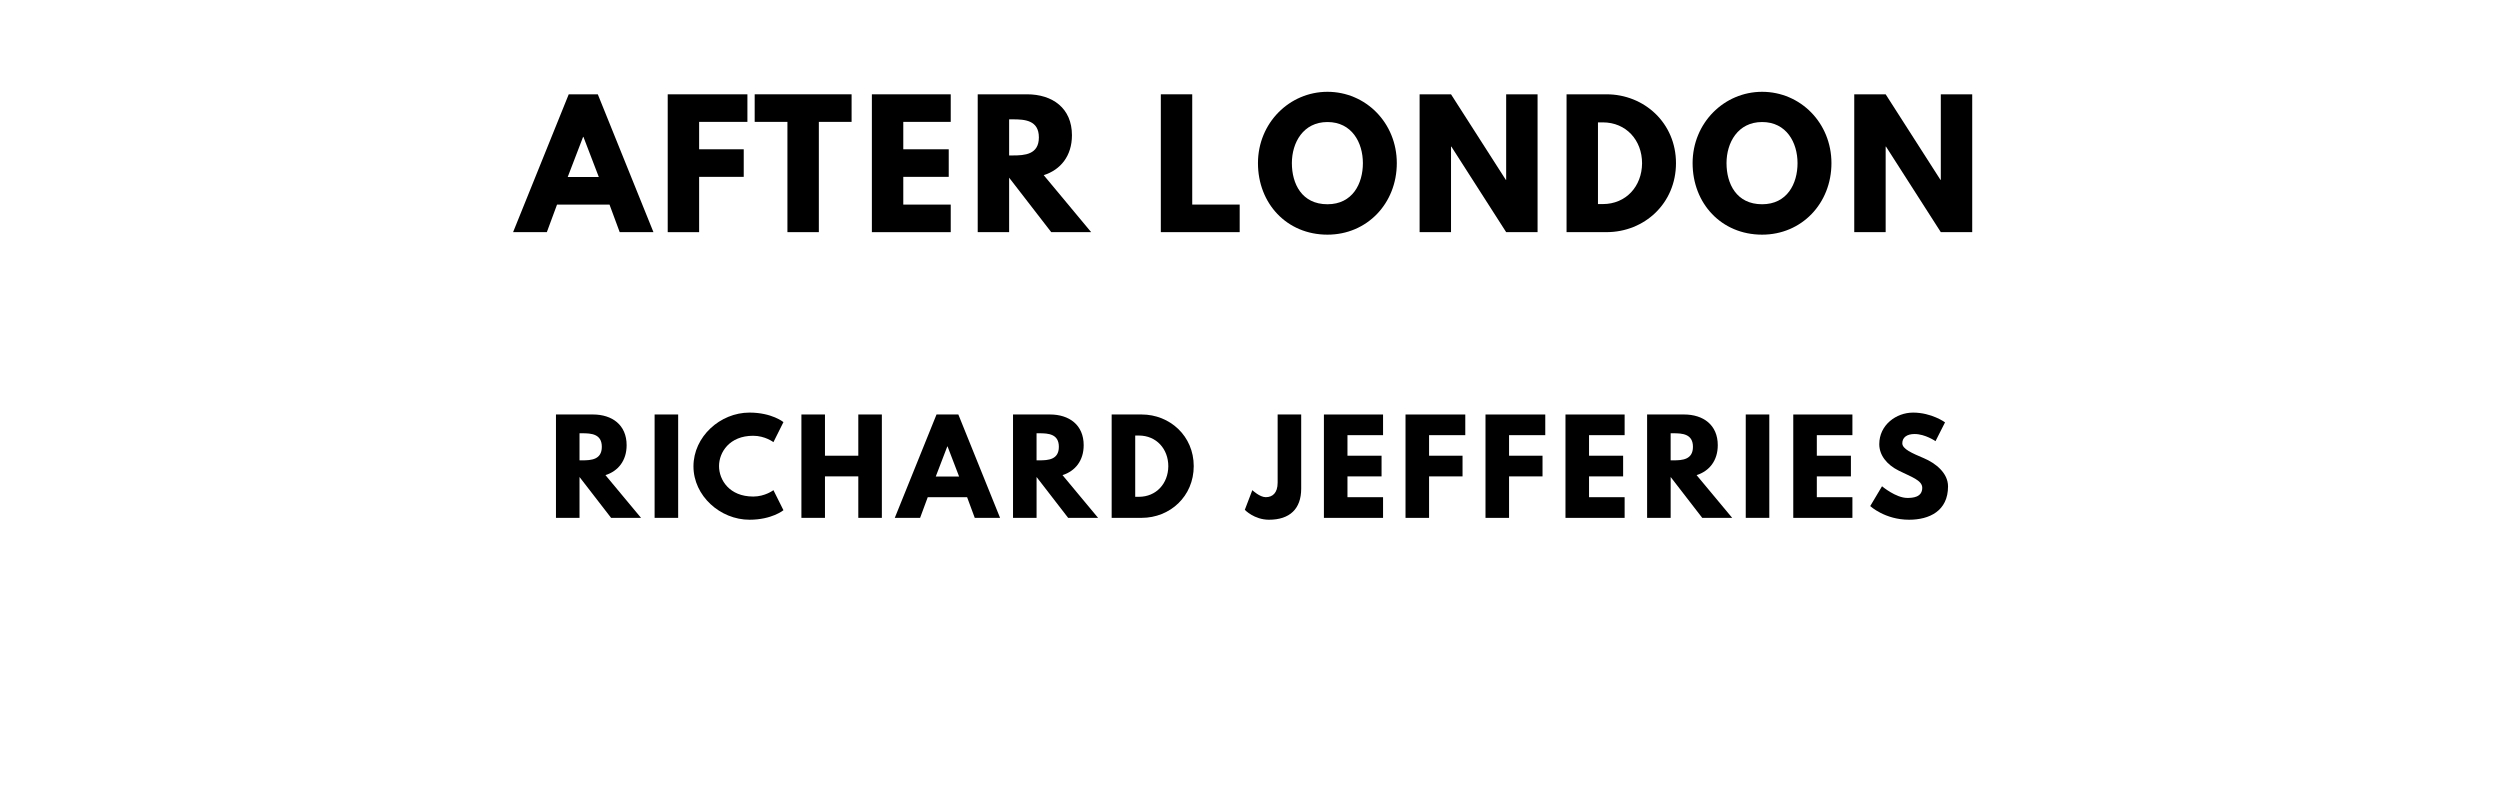
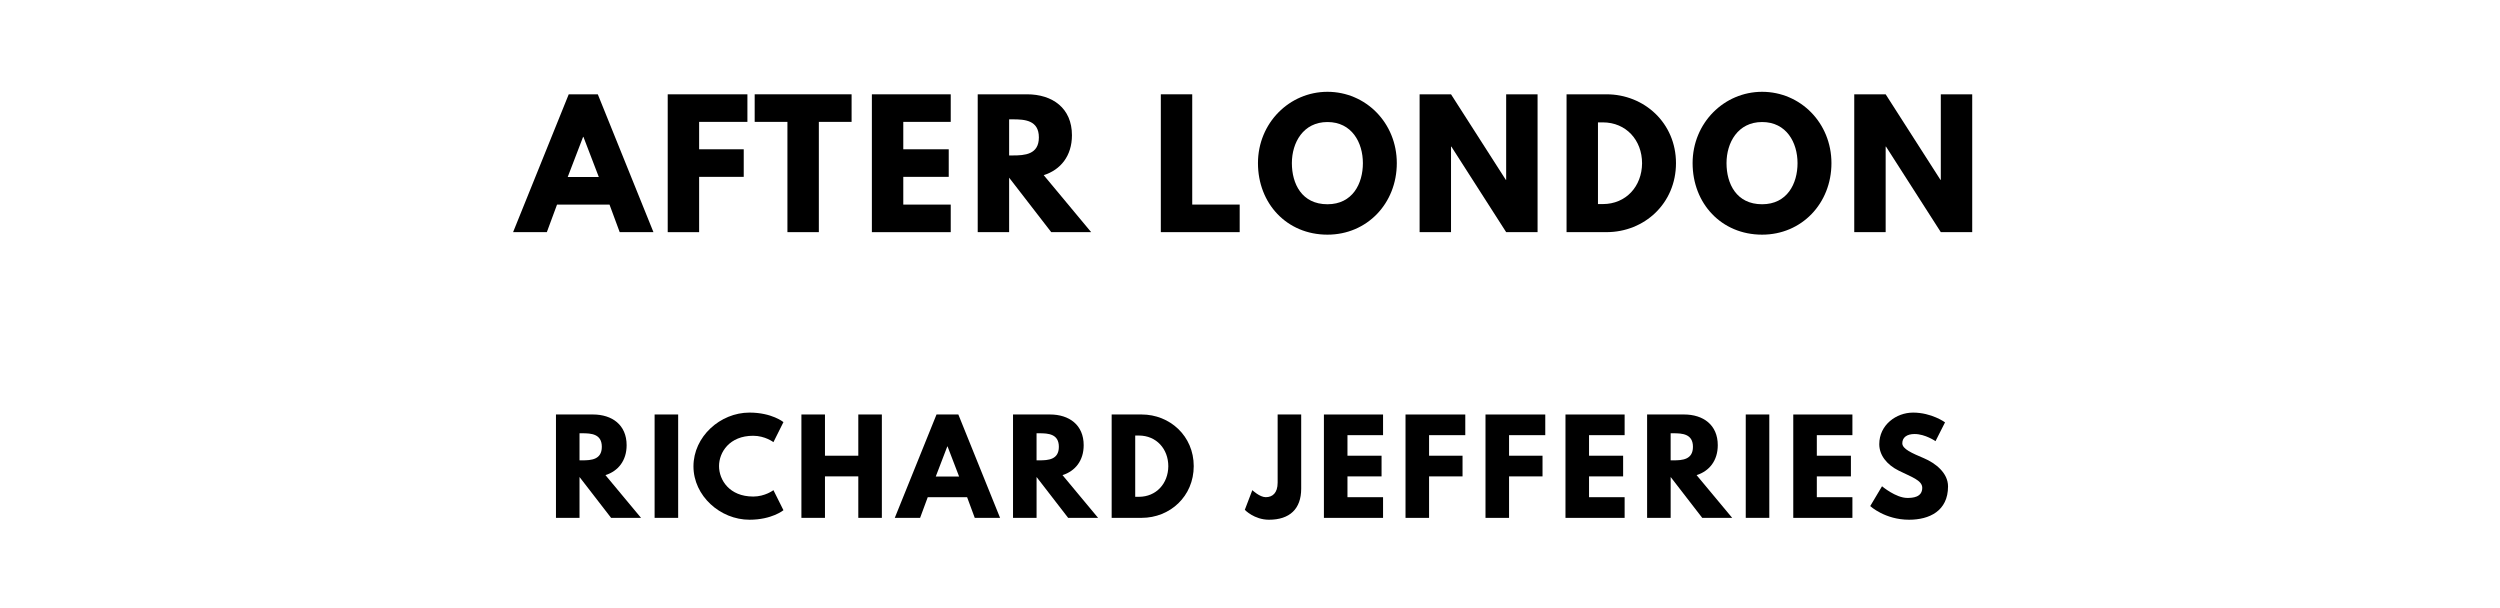
- <svg xmlns="http://www.w3.org/2000/svg" version="1.1" viewBox="0 0 1400 440">
+ <svg xmlns="http://www.w3.org/2000/svg" version="1.1" viewBox="0 0 1400 340">
  <g aria-label="AFTER LONDON">
    <path d="M334.77,52.81l31.16,77.19l-18.90,0.00l-5.71-15.44l-29.38,0.00l-5.71,15.44l-18.90,0.00l31.16-77.19l16.28,0.00z  M335.33,99.12l-8.61-22.46l-0.19,0.00l-8.61,22.46l17.40,0.00z" />
    <path d="M418.55,52.81l0.00,15.44l-27.04,0.00l0.00,15.35l24.98,0.00l0.00,15.44l-24.98,0.00l0.00,30.97l-17.59,0.00l0.00-77.19l44.63,0.00z" />
    <path d="M422.62,68.25l0.00-15.44l54.27,0.00l0.00,15.44l-18.34,0.00l0.00,61.75l-17.59,0.00l0.00-61.75l-18.34,0.00z" />
    <path d="M532.41,52.81l0.00,15.44l-26.57,0.00l0.00,15.35l25.45,0.00l0.00,15.44l-25.45,0.00l0.00,15.53l26.57,0.00l0.00,15.44l-44.16,0.00l0.00-77.19l44.16,0.00z" />
    <path d="M547.52,52.81l27.60,0.00c14.32,0.00,25.17,7.77,25.17,22.92c0.00,11.60-6.36,19.37-15.81,22.36l26.57,31.91l-22.36,0.00l-23.58-30.50l0.00,30.50l-17.59,0.00l0.00-77.19z  M565.11,87.05l2.06,0.00c6.64,0.00,14.60-0.47,14.60-10.11s-7.95-10.11-14.60-10.11l-2.06,0.00l0.00,20.21z" />
    <path d="M667.65,52.81l0.00,61.75l26.57,0.00l0.00,15.44l-44.16,0.00l0.00-77.19l17.59,0.00z" />
    <path d="M704.46,91.36c0.00-22.55,17.68-39.95,38.92-39.95c21.43,0.00,38.83,17.40,38.83,39.95s-16.65,40.05-38.83,40.05c-22.83,0.00-38.92-17.50-38.92-40.05z  M723.45,91.36c0.00,11.51,5.52,23.02,19.93,23.02c14.04,0.00,19.84-11.51,19.84-23.02s-6.18-23.02-19.84-23.02c-13.57,0.00-19.93,11.51-19.93,23.02z" />
    <path d="M812.57,82.09l0.00,47.91l-17.59,0.00l0.00-77.19l17.59,0.00l30.69,47.91l0.19,0.00l0.00-47.91l17.59,0.00l0.00,77.19l-17.59,0.00l-30.69-47.91l-0.19,0.00z" />
    <path d="M877.27,52.81l22.36,0.00c21.15,0.00,38.92,16.09,38.92,38.55c0.00,22.55-17.68,38.64-38.92,38.64l-22.36,0.00l0.00-77.19z  M894.86,114.28l2.71,0.00c13.01,0.00,21.89-9.92,21.99-22.83c0.00-12.91-8.89-22.92-21.99-22.92l-2.71,0.00l0.00,45.75z" />
    <path d="M947.86,91.36c0.00-22.55,17.68-39.95,38.92-39.95c21.43,0.00,38.83,17.40,38.83,39.95s-16.65,40.05-38.83,40.05c-22.83,0.00-38.92-17.50-38.92-40.05z  M966.85,91.36c0.00,11.51,5.52,23.02,19.93,23.02c14.04,0.00,19.84-11.51,19.84-23.02s-6.18-23.02-19.84-23.02c-13.57,0.00-19.93,11.51-19.93,23.02z" />
    <path d="M1055.97,82.09l0.00,47.91l-17.59,0.00l0.00-77.19l17.59,0.00l30.69,47.91l0.19,0.00l0.00-47.91l17.59,0.00l0.00,77.19l-17.59,0.00l-30.69-47.91l-0.19,0.00z" />
  </g>
  <g aria-label="RICHARD JEFFERIES">
    <path d="M311.33,232.11l20.70,0.00c10.74,0.00,18.88,5.82,18.88,17.19c0.00,8.70-4.77,14.53-11.86,16.77l19.93,23.93l-16.77,0.00l-17.68-22.88l0.00,22.88l-13.19,0.00l0.00-57.89z  M324.53,257.79l1.54,0.00c4.98,0.00,10.95-0.35,10.95-7.58s-5.96-7.58-10.95-7.58l-1.54,0.00l0.00,15.16z" />
    <path d="M379.77,232.11l0.00,57.89l-13.19,0.00l0.00-57.89l13.19,0.00z" />
    <path d="M421.75,278.07c6.74,0.00,11.37-3.58,11.37-3.58l5.61,11.23s-6.46,5.33-19.02,5.33c-16.35,0.00-31.37-13.33-31.37-29.89c0.00-16.63,14.95-30.11,31.37-30.11c12.56,0.00,19.02,5.33,19.02,5.33l-5.61,11.23s-4.63-3.58-11.37-3.58c-13.26,0.00-19.09,9.26-19.09,16.98c0.00,7.79,5.82,17.05,19.09,17.05z" />
    <path d="M461.98,266.77l0.00,23.23l-13.19,0.00l0.00-57.89l13.19,0.00l0.00,23.09l18.67,0.00l0.00-23.09l13.19,0.00l0.00,57.89l-13.19,0.00l0.00-23.23l-18.67,0.00z" />
    <path d="M536.67,232.11l23.37,57.89l-14.18,0.00l-4.28-11.58l-22.04,0.00l-4.28,11.58l-14.18,0.00l23.37-57.89l12.21,0.00z  M537.09,266.84l-6.46-16.84l-0.14,0.00l-6.46,16.84l13.05,0.00z" />
    <path d="M567.28,232.11l20.70,0.00c10.74,0.00,18.88,5.82,18.88,17.19c0.00,8.70-4.77,14.53-11.86,16.77l19.93,23.93l-16.77,0.00l-17.68-22.88l0.00,22.88l-13.19,0.00l0.00-57.89z  M580.47,257.79l1.54,0.00c4.98,0.00,10.95-0.35,10.95-7.58s-5.96-7.58-10.95-7.58l-1.54,0.00l0.00,15.16z" />
    <path d="M622.53,232.11l16.77,0.00c15.86,0.00,29.19,12.07,29.19,28.91c0.00,16.91-13.26,28.98-29.19,28.98l-16.77,0.00l0.00-57.89z  M635.72,278.21l2.04,0.00c9.75,0.00,16.42-7.44,16.49-17.12c0.00-9.68-6.67-17.19-16.49-17.19l-2.04,0.00l0.00,34.32z" />
    <path d="M728.67,232.11l0.00,41.54c0.00,11.37-6.46,17.40-18.04,17.40c-8.28,0.00-13.54-5.54-13.54-5.54l4.21-11.02s4.14,3.93,7.51,3.93c3.79,0.00,6.67-2.32,6.67-8.14l0.00-38.18l13.19,0.00z" />
    <path d="M774.51,232.11l0.00,11.58l-19.93,0.00l0.00,11.51l19.09,0.00l0.00,11.58l-19.09,0.00l0.00,11.65l19.93,0.00l0.00,11.58l-33.12,0.00l0.00-57.89l33.12,0.00z" />
    <path d="M820.56,232.11l0.00,11.58l-20.28,0.00l0.00,11.51l18.74,0.00l0.00,11.58l-18.74,0.00l0.00,23.23l-13.19,0.00l0.00-57.89l33.47,0.00z" />
    <path d="M865.35,232.11l0.00,11.58l-20.28,0.00l0.00,11.51l18.74,0.00l0.00,11.58l-18.74,0.00l0.00,23.23l-13.19,0.00l0.00-57.89l33.47,0.00z" />
    <path d="M909.79,232.11l0.00,11.58l-19.93,0.00l0.00,11.51l19.09,0.00l0.00,11.58l-19.09,0.00l0.00,11.65l19.93,0.00l0.00,11.58l-33.12,0.00l0.00-57.89l33.12,0.00z" />
    <path d="M922.37,232.11l20.70,0.00c10.74,0.00,18.88,5.82,18.88,17.19c0.00,8.70-4.77,14.53-11.86,16.77l19.93,23.93l-16.77,0.00l-17.68-22.88l0.00,22.88l-13.19,0.00l0.00-57.89z  M935.56,257.79l1.54,0.00c4.98,0.00,10.95-0.35,10.95-7.58s-5.96-7.58-10.95-7.58l-1.54,0.00l0.00,15.16z" />
    <path d="M990.81,232.11l0.00,57.89l-13.19,0.00l0.00-57.89l13.19,0.00z" />
    <path d="M1037.35,232.11l0.00,11.58l-19.93,0.00l0.00,11.51l19.09,0.00l0.00,11.58l-19.09,0.00l0.00,11.65l19.93,0.00l0.00,11.58l-33.12,0.00l0.00-57.89l33.12,0.00z" />
    <path d="M1071.26,231.05c10.53,0.00,17.96,5.47,17.96,5.47l-5.33,10.53s-5.75-4.00-11.72-4.00c-4.49,0.00-6.88,2.04-6.88,5.19c0.00,3.23,5.47,5.54,12.07,8.35c6.46,2.74,13.54,8.21,13.54,15.79c0.00,13.82-10.53,18.67-21.82,18.67c-13.54,0.00-21.75-7.65-21.75-7.65l6.60-11.09s7.72,6.53,14.18,6.53c2.88,0.00,8.35-0.28,8.35-5.68c0.00-4.21-6.18-6.11-13.05-9.54c-6.95-3.44-11.02-8.84-11.02-14.88c0.00-10.81,9.54-17.68,18.88-17.68z" />
  </g>
</svg>
